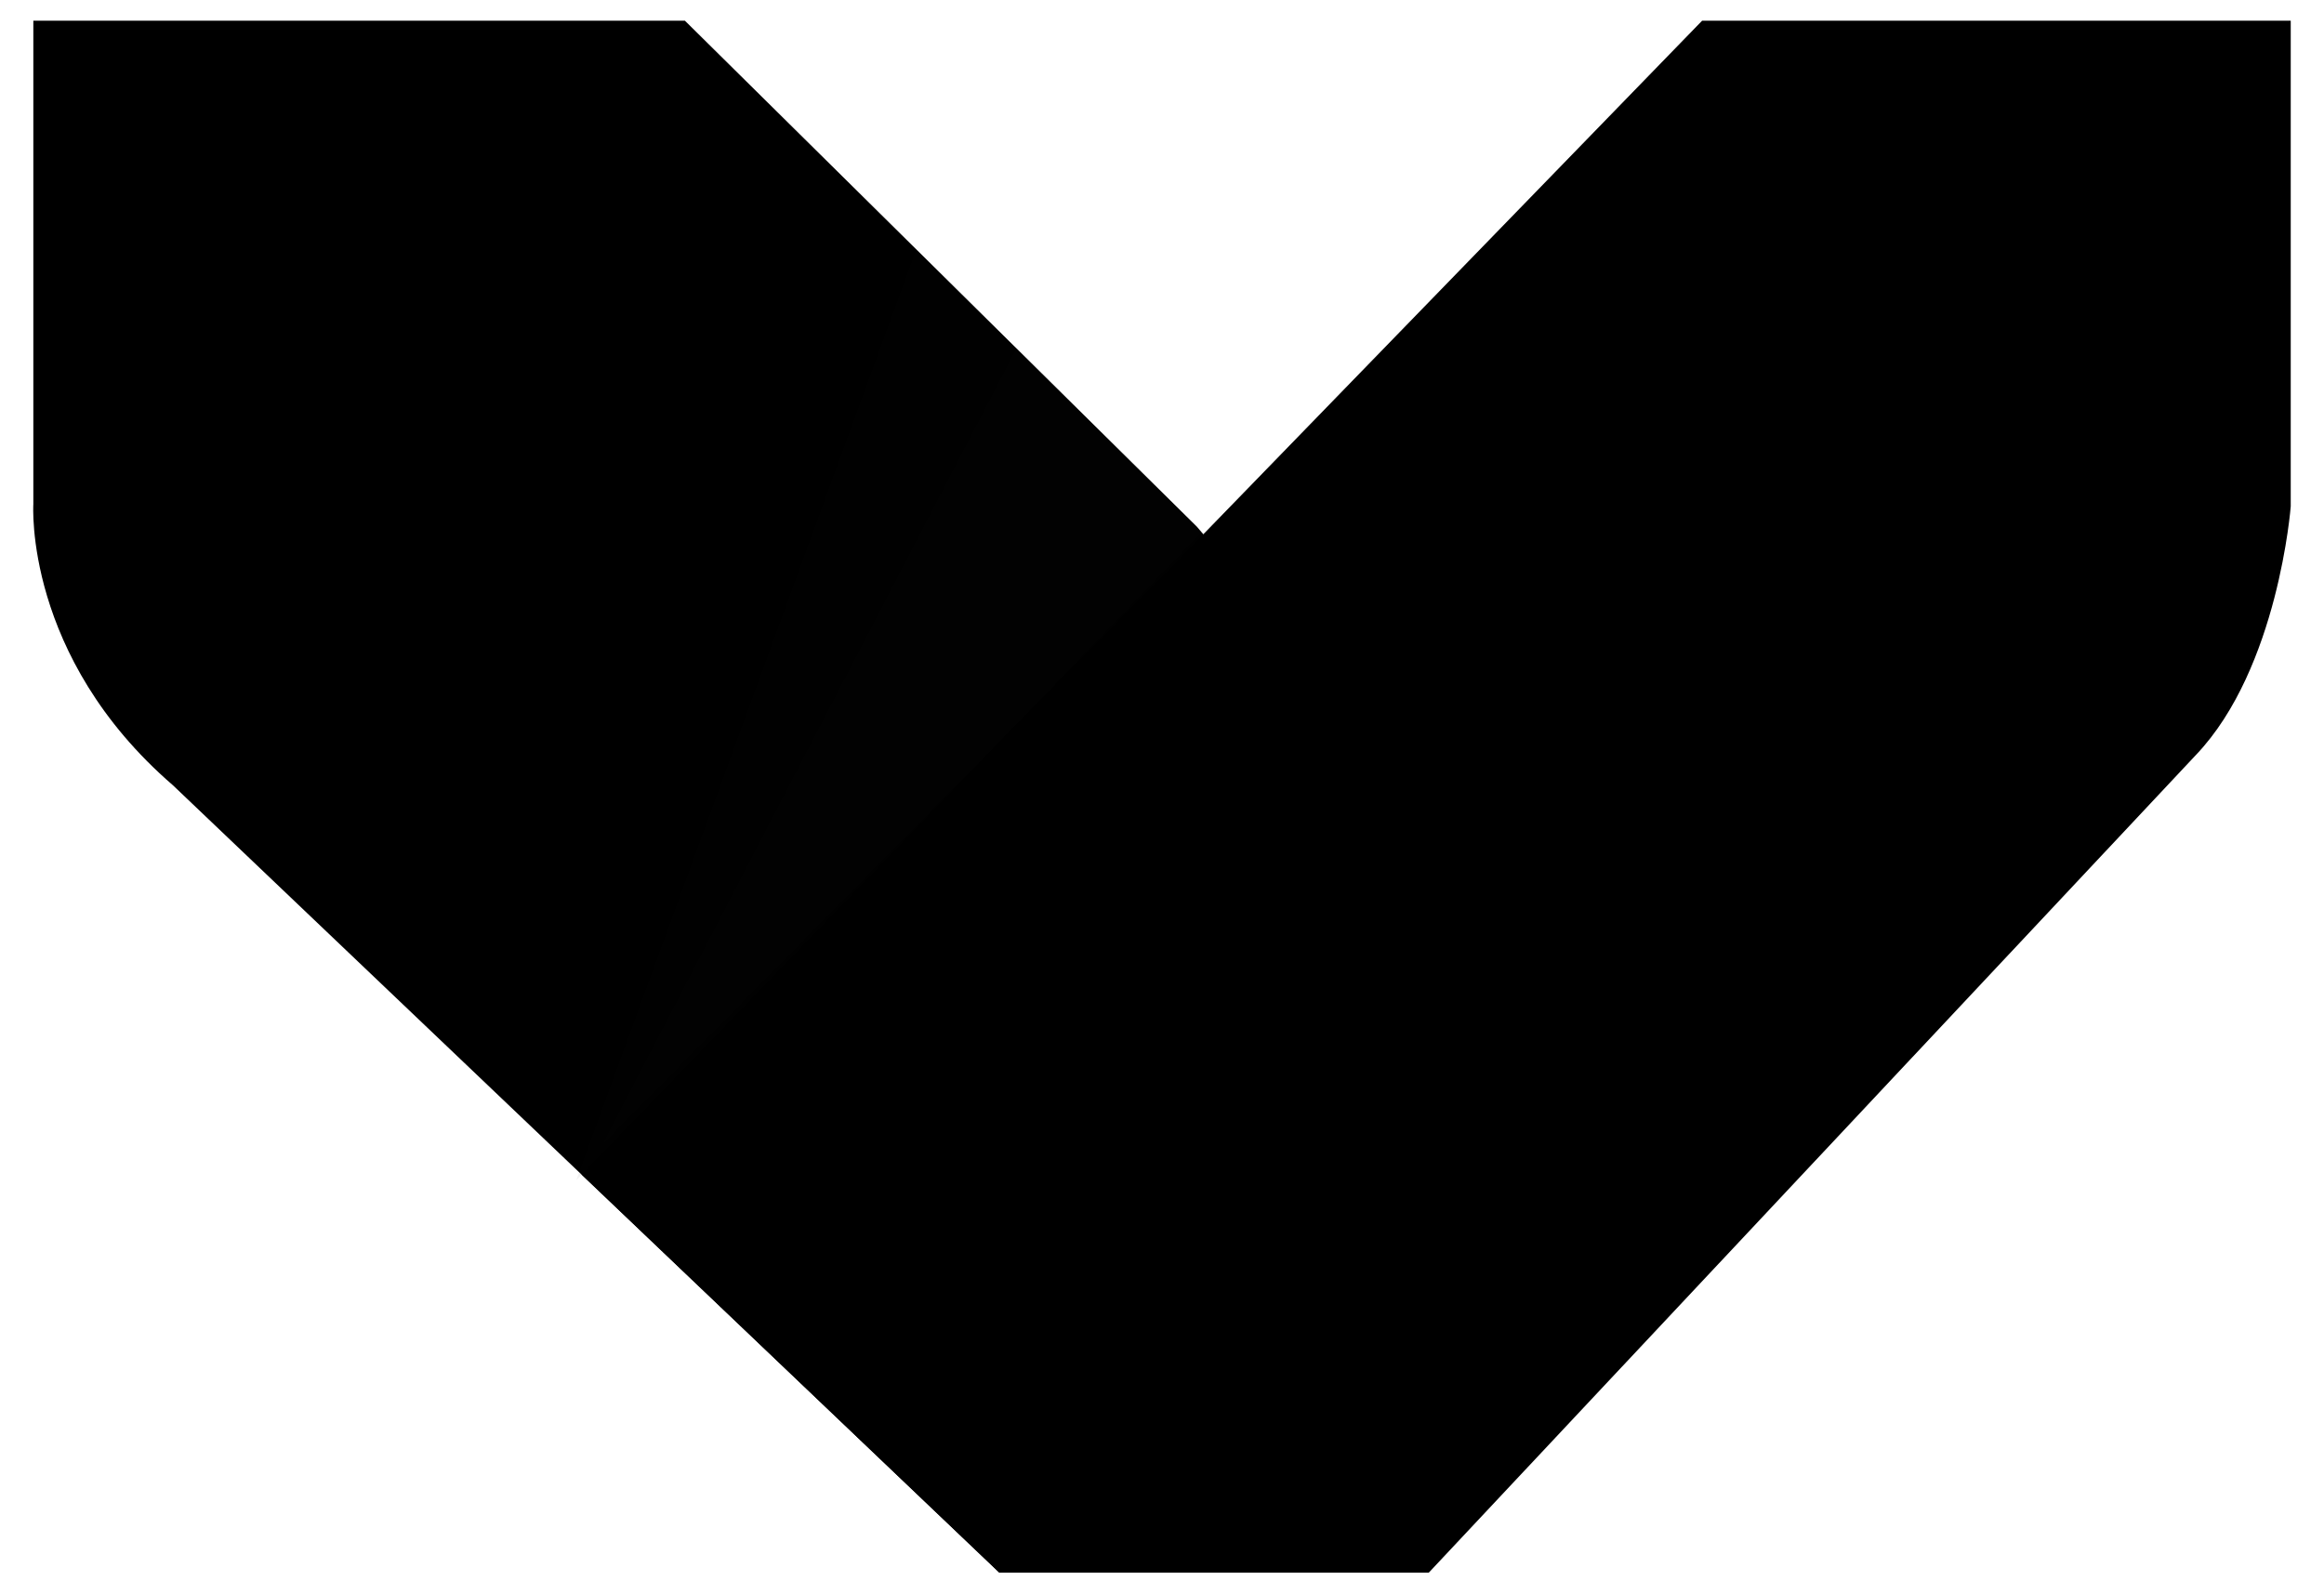
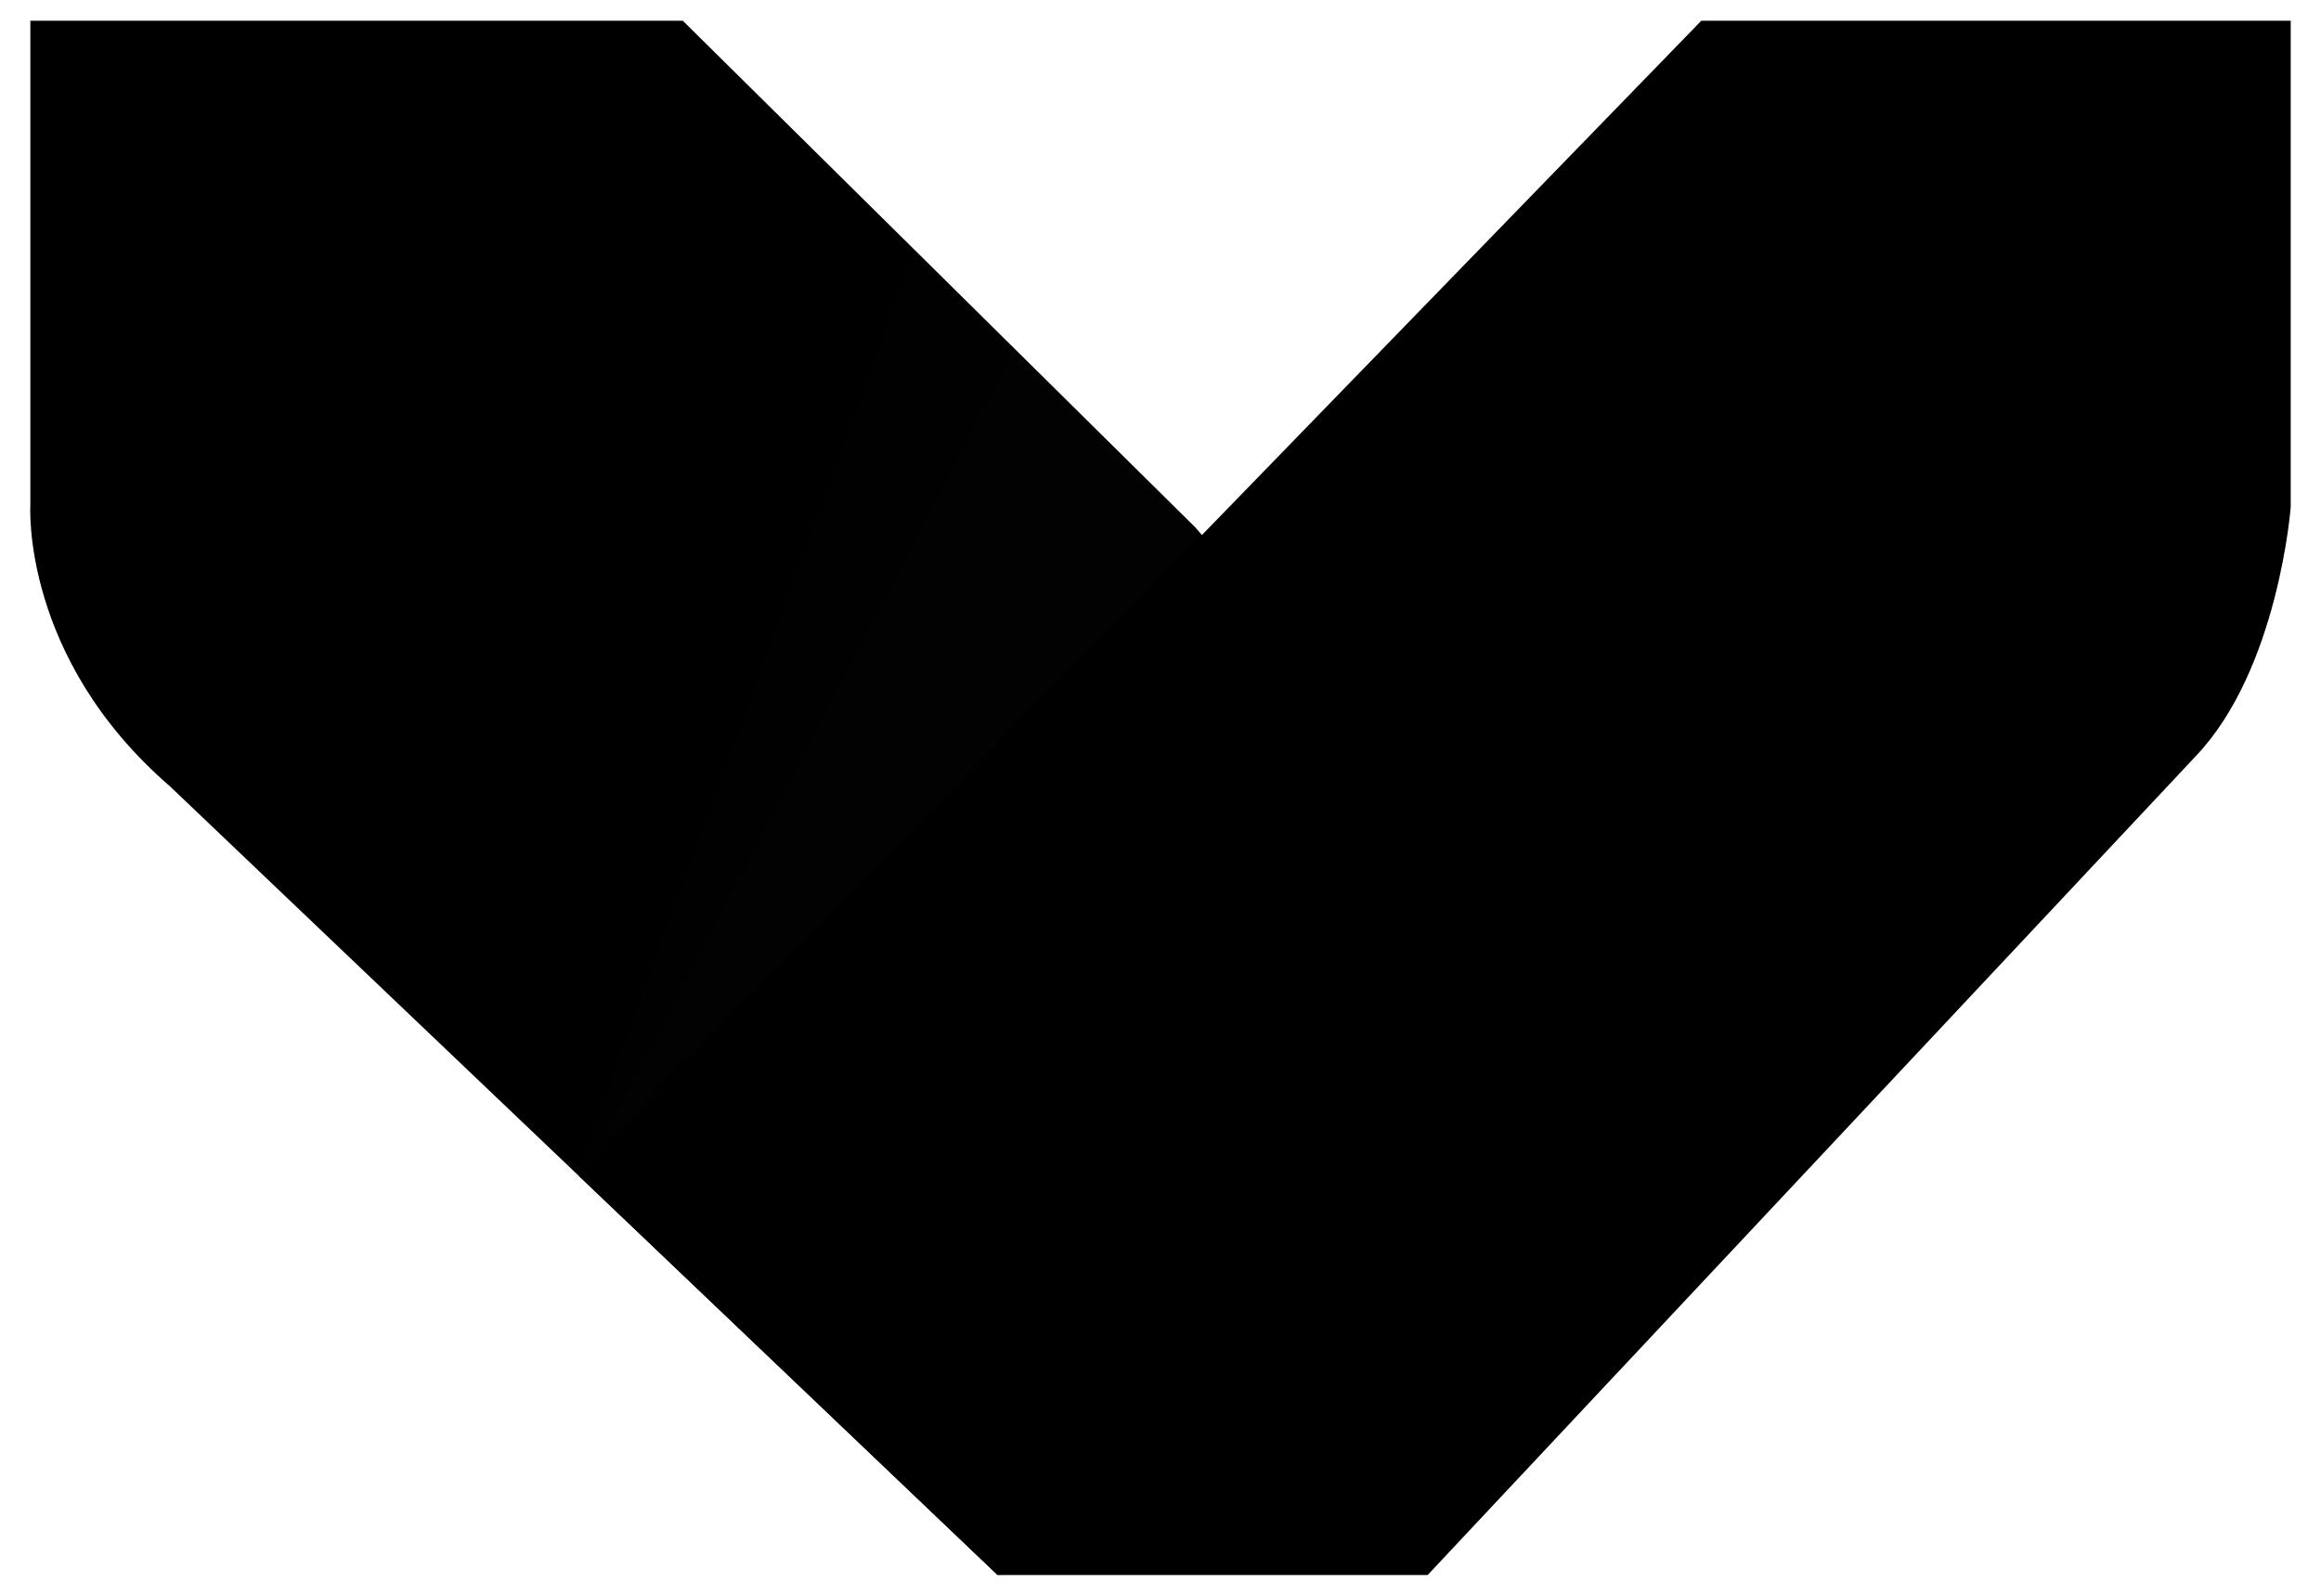
- <svg xmlns="http://www.w3.org/2000/svg" width="35" height="24" viewBox="0 0 34 24" fill="none">
+ <svg xmlns="http://www.w3.org/2000/svg" width="32" height="22" viewBox="0 0 34 24" fill="none">
  <path fill-rule="evenodd" clip-rule="evenodd" d="M0.002 0.312V7.595C0.002 7.595 -0.142 9.888 2.105 11.829L14.547 23.684L21.017 23.601L19.979 10.813L17.526 7.934L9.815 0.312H0.002Z" fill="currentColor" />
  <path opacity="0.06" fill-rule="evenodd" clip-rule="evenodd" d="M8.18 17.776L13.303 3.752L17.589 8.022L8.18 17.776Z" fill="#161616" />
  <path opacity="0.06" fill-rule="evenodd" clip-rule="evenodd" d="M8.582 17.225L14.813 5.242L17.621 8.052L8.582 17.225Z" fill="#161616" />
  <path fill-rule="evenodd" clip-rule="evenodd" d="M8.258 17.691L25.134 0.312H33.999V7.627C33.999 7.627 33.814 10.065 32.574 11.369L21.018 23.688H14.549L8.258 17.691Z" fill="currentColor" />
</svg>
